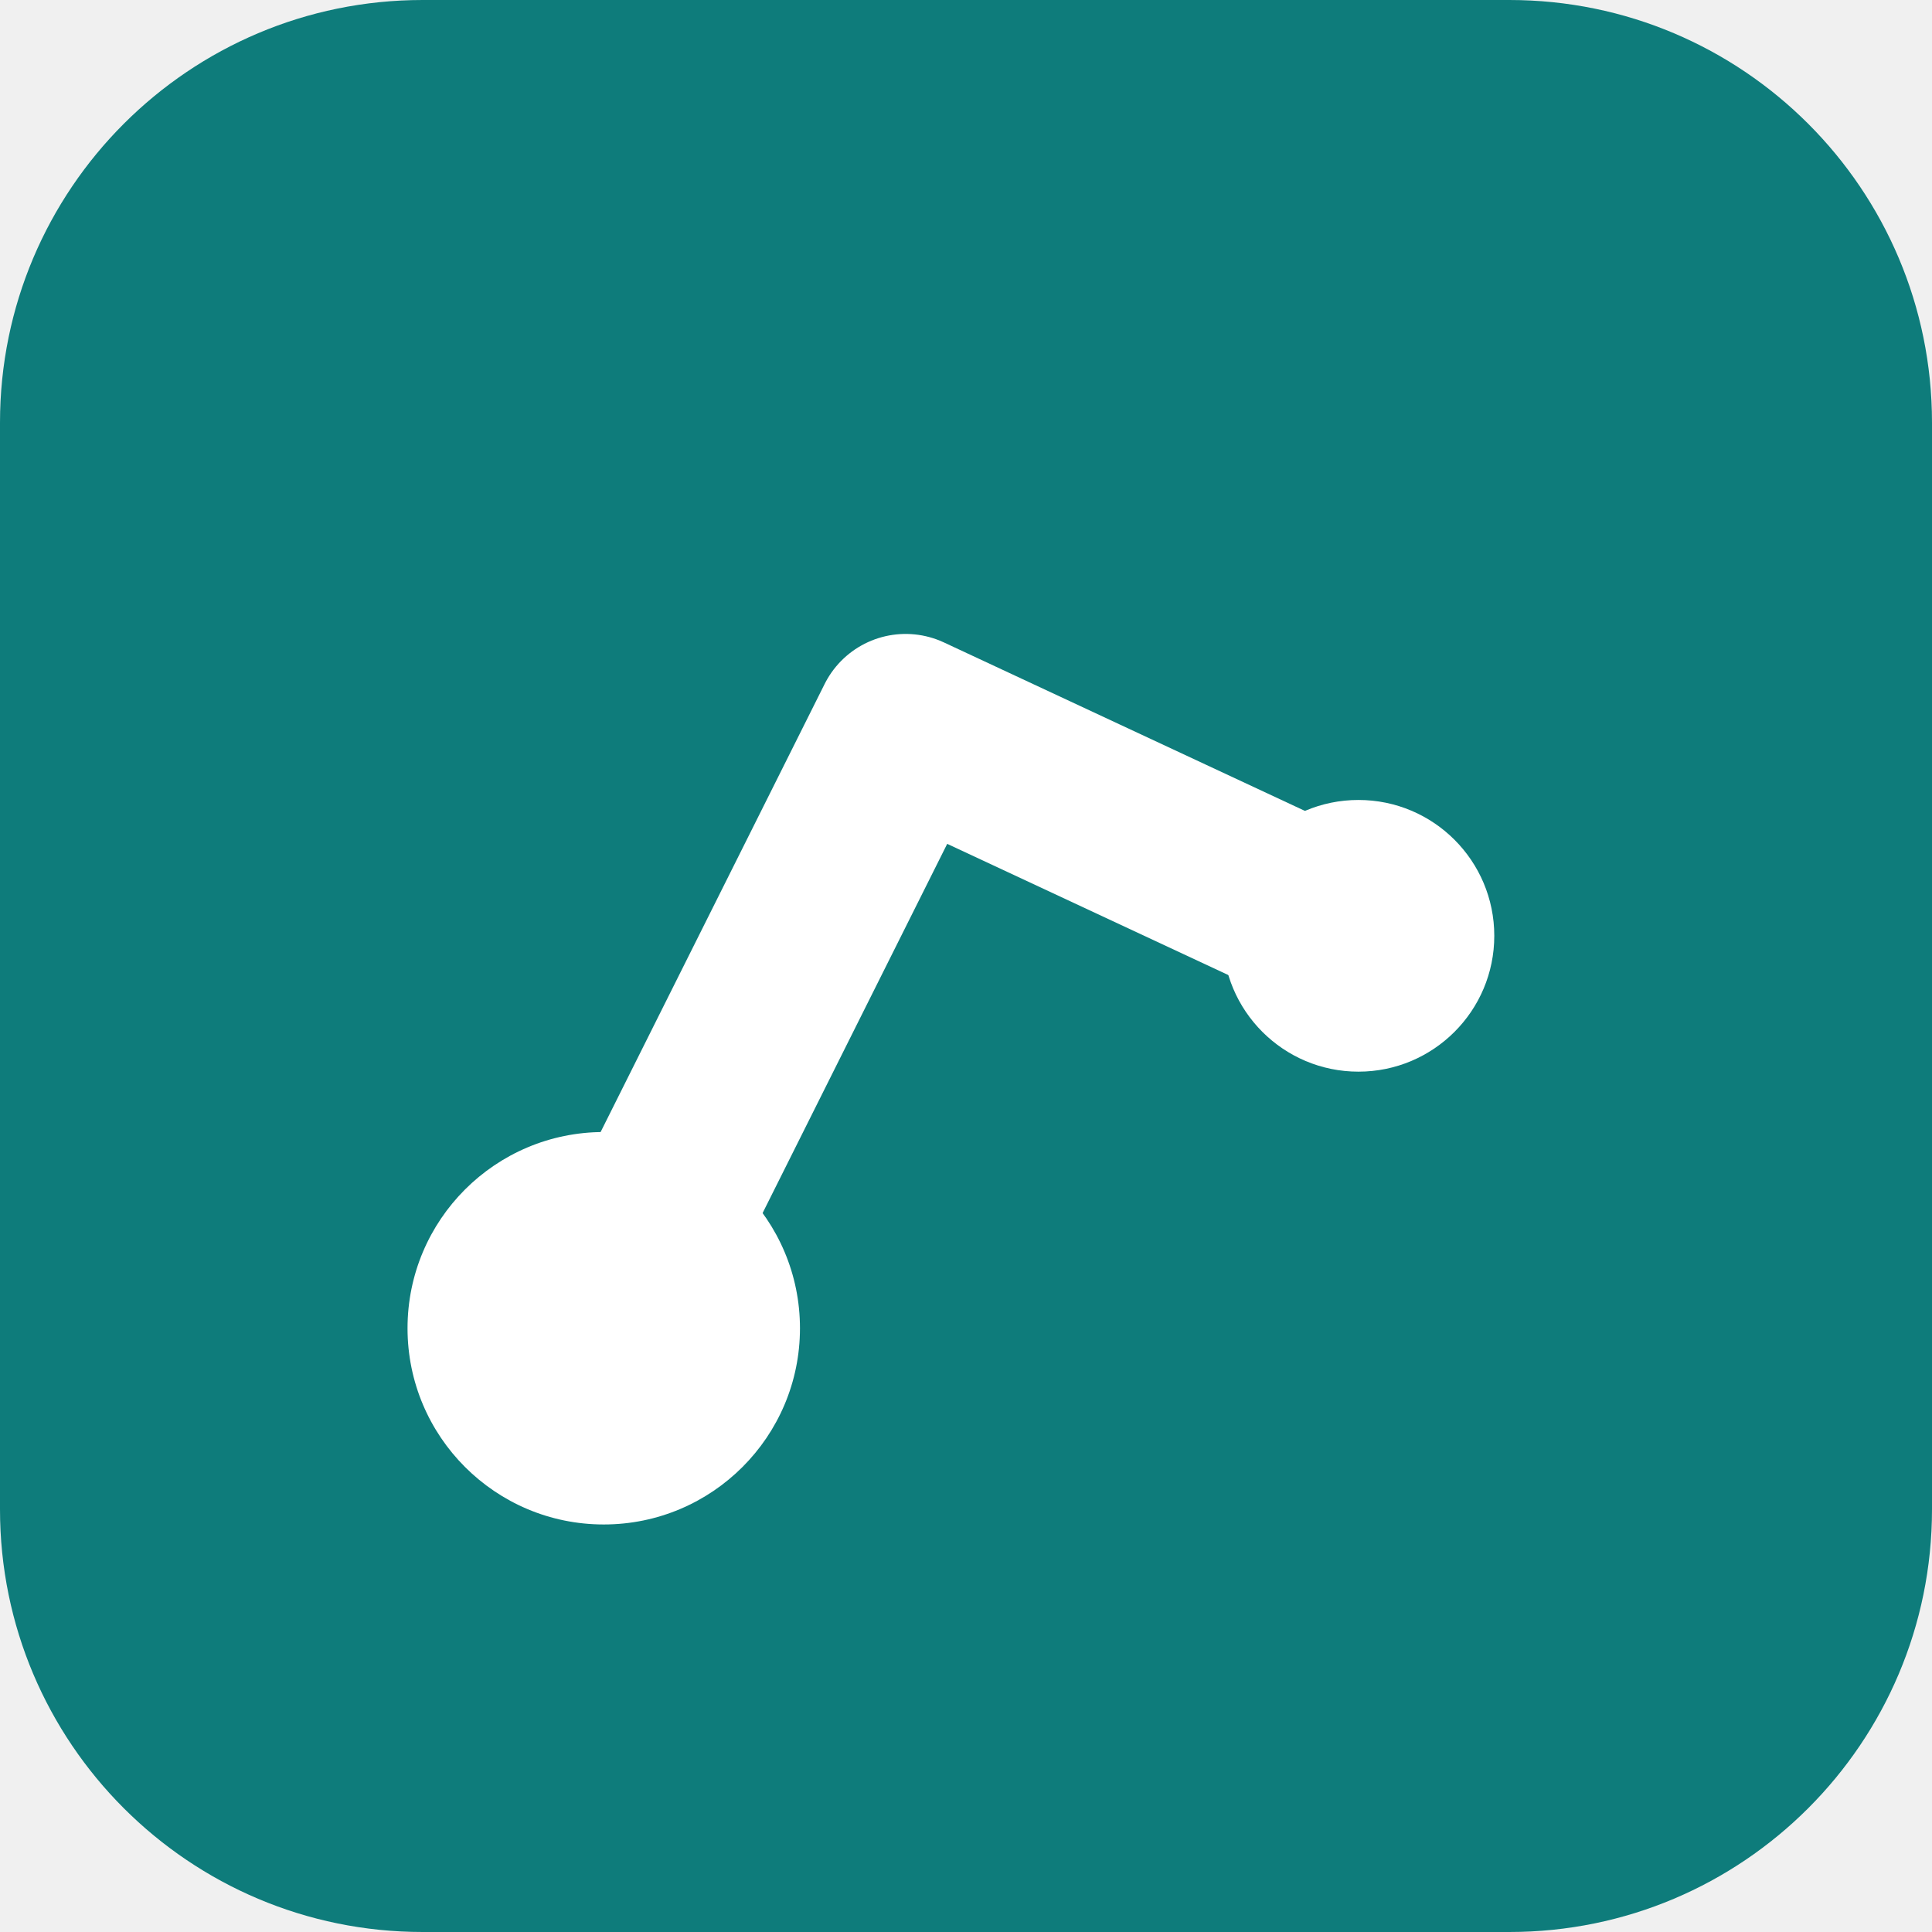
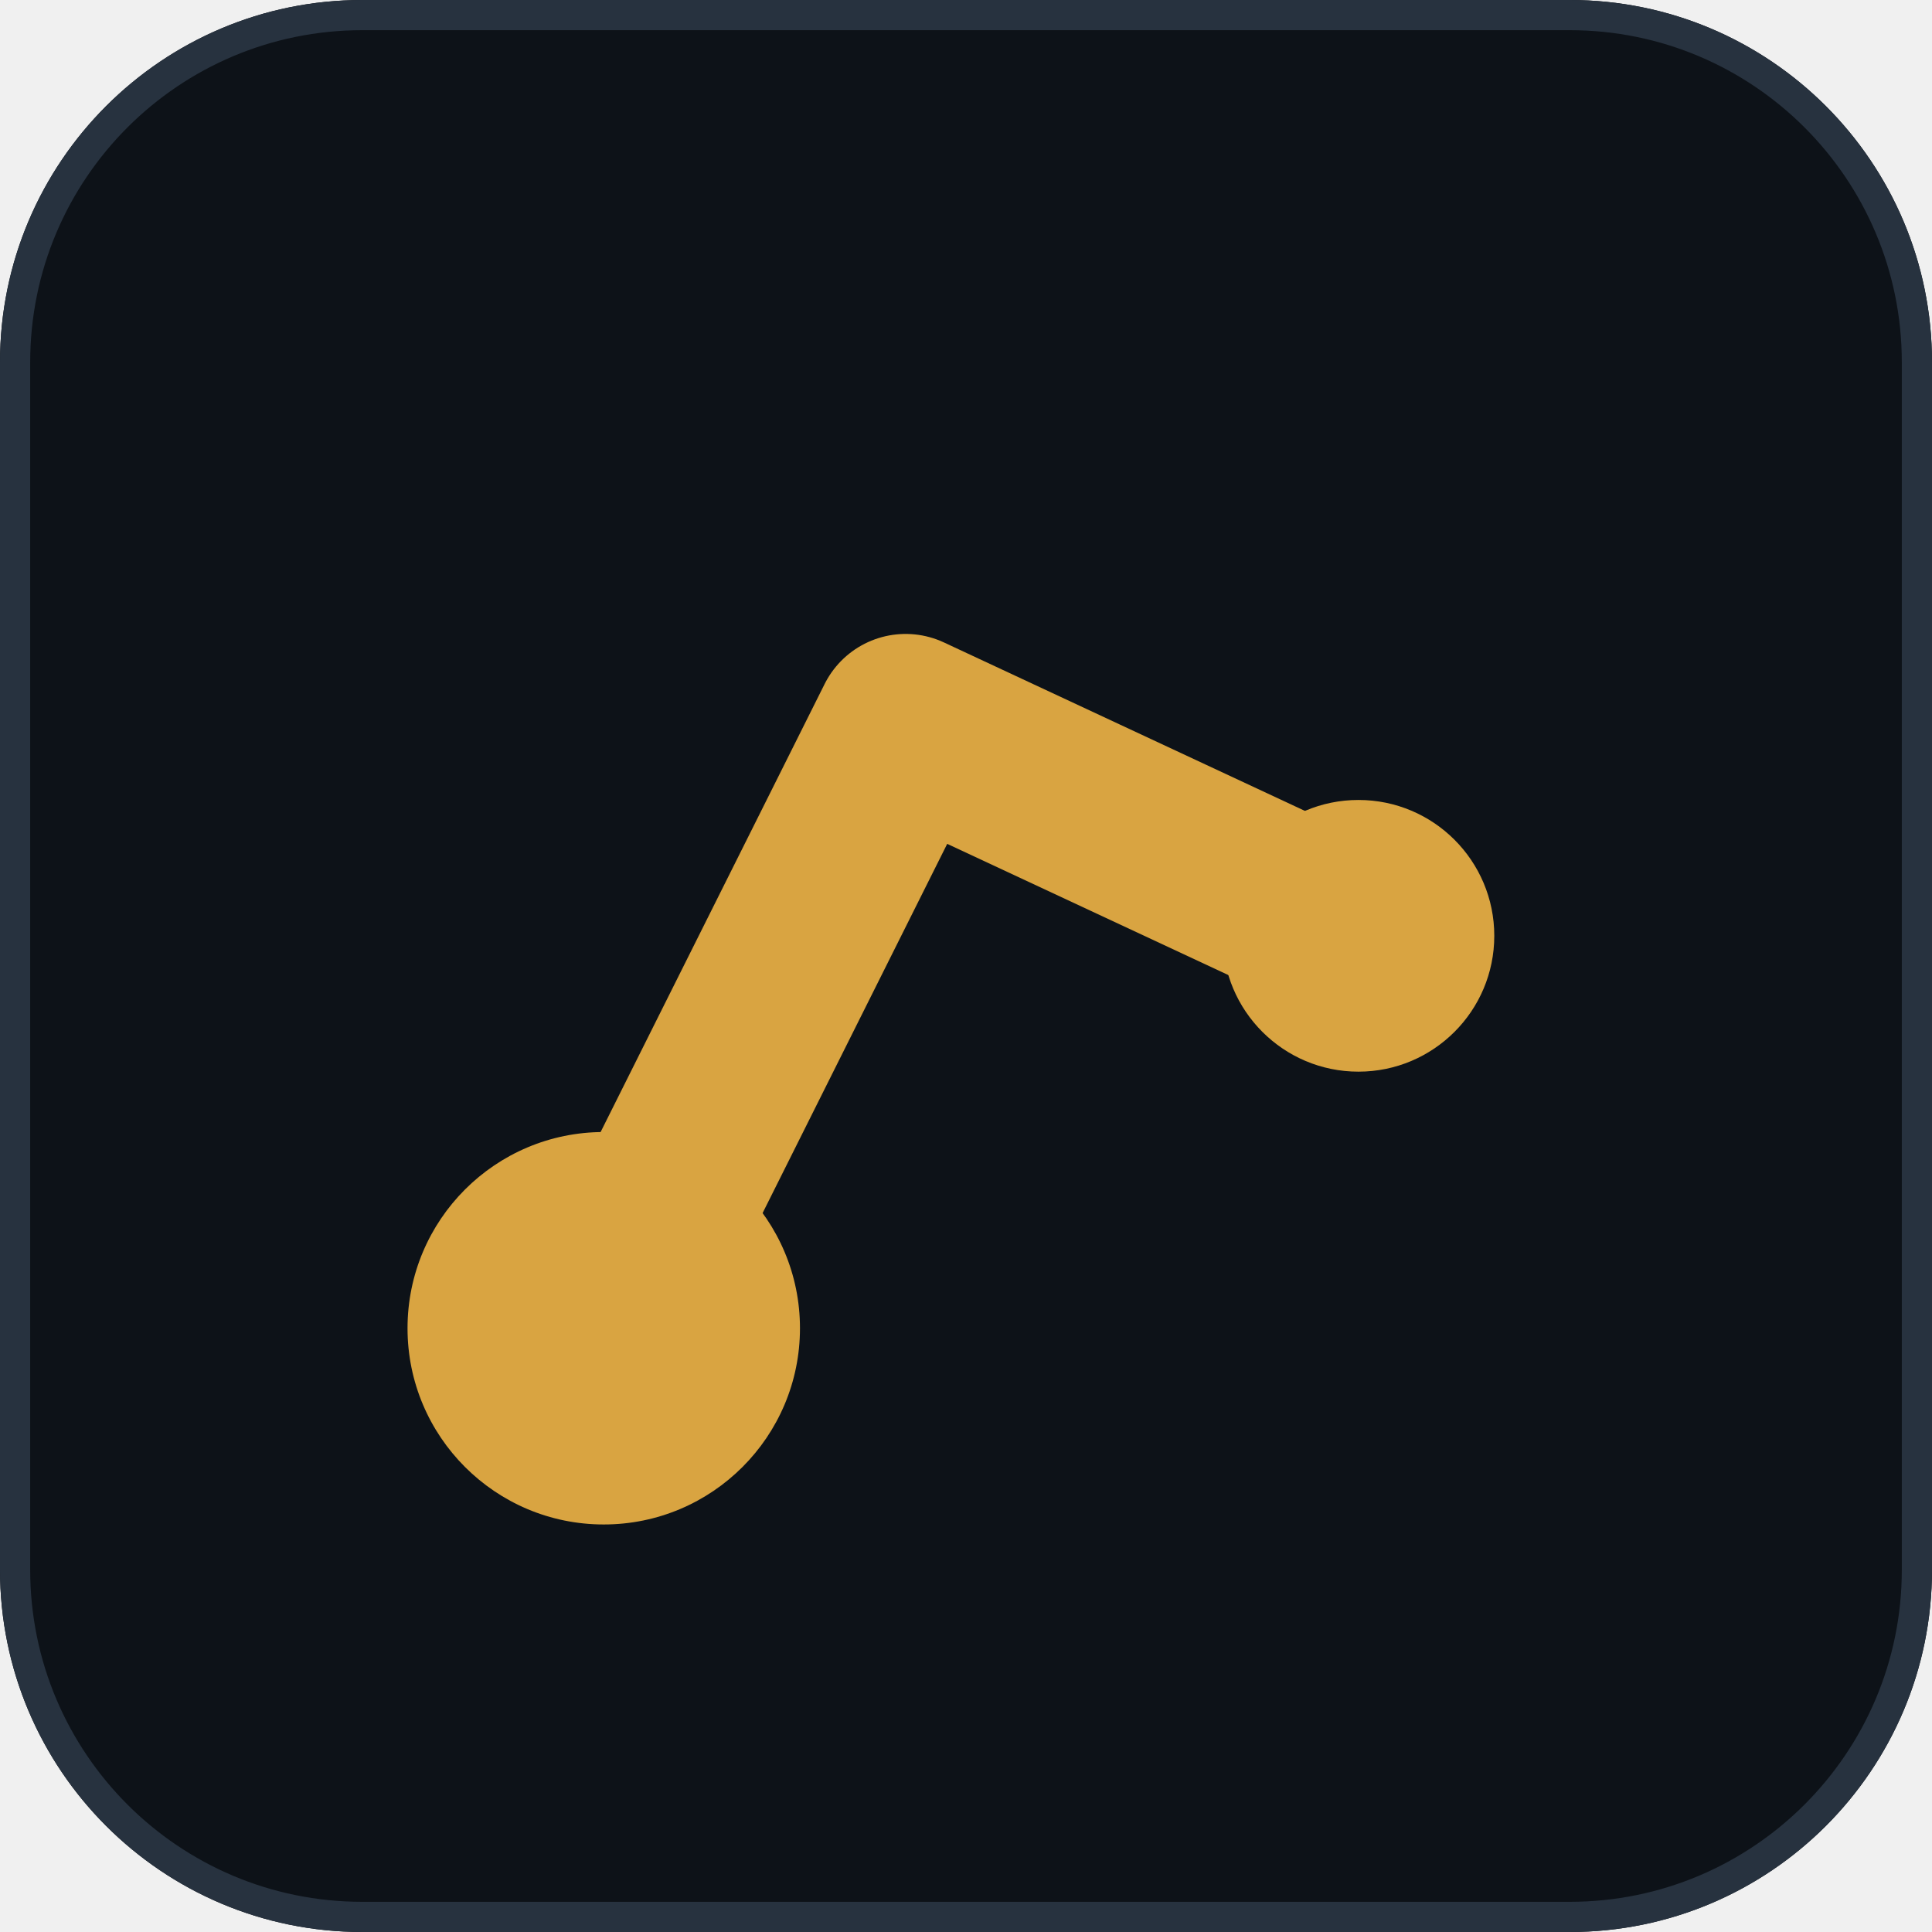
<svg xmlns="http://www.w3.org/2000/svg" viewBox="0 0 64 64">
-   <rect width="64" height="64" rx="14" fill="#0e7c7b" />
-   <path d="M20 44 L30 24 L45 31" stroke="#ffffff" stroke-width="6" stroke-linecap="round" stroke-linejoin="round" fill="none" />
-   <circle cx="20" cy="44" r="6.5" fill="#ffffff" />
-   <circle cx="45" cy="31" r="4.5" fill="#ffffff" />
+   <rect width="64" height="64" rx="12" fill="#0d1218" />
+   <rect x="0.5" y="0.5" width="63" height="63" rx="11.5" fill="none" stroke="#27323f" />
+   <path d="M20 44 L30 24 L45 31" stroke="#d9a441" stroke-width="6" stroke-linecap="round" stroke-linejoin="round" fill="none" />
+   <circle cx="20" cy="44" r="6.5" fill="#d9a441" />
+   <circle cx="45" cy="31" r="4.5" fill="#d9a441" />
</svg>
